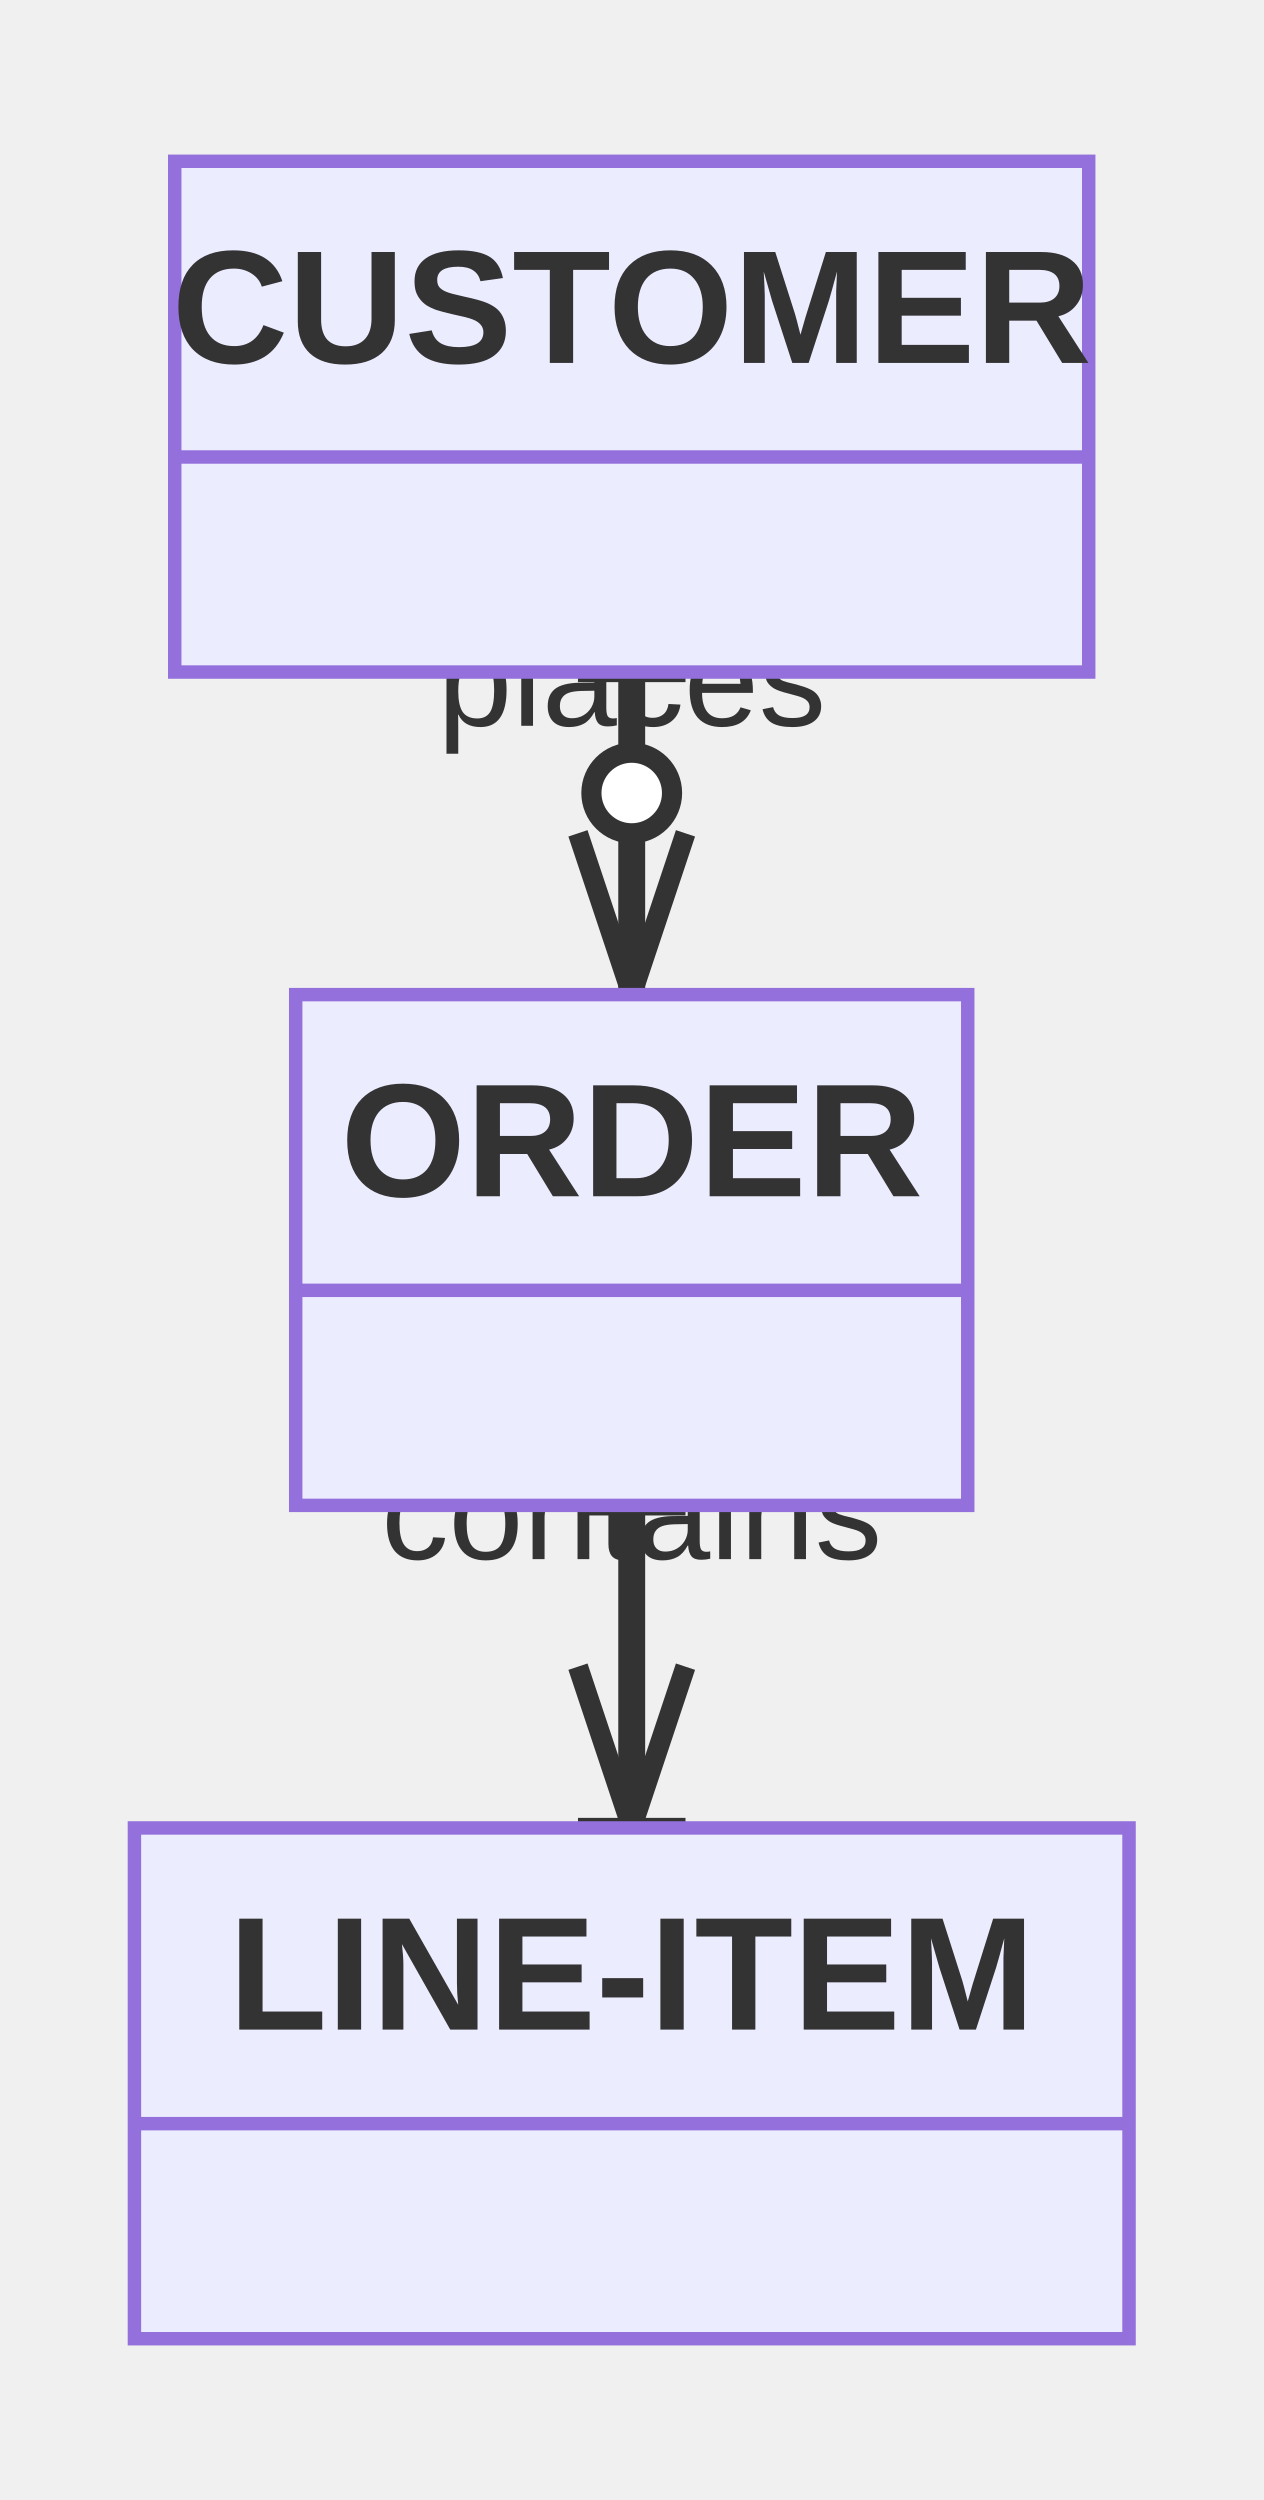
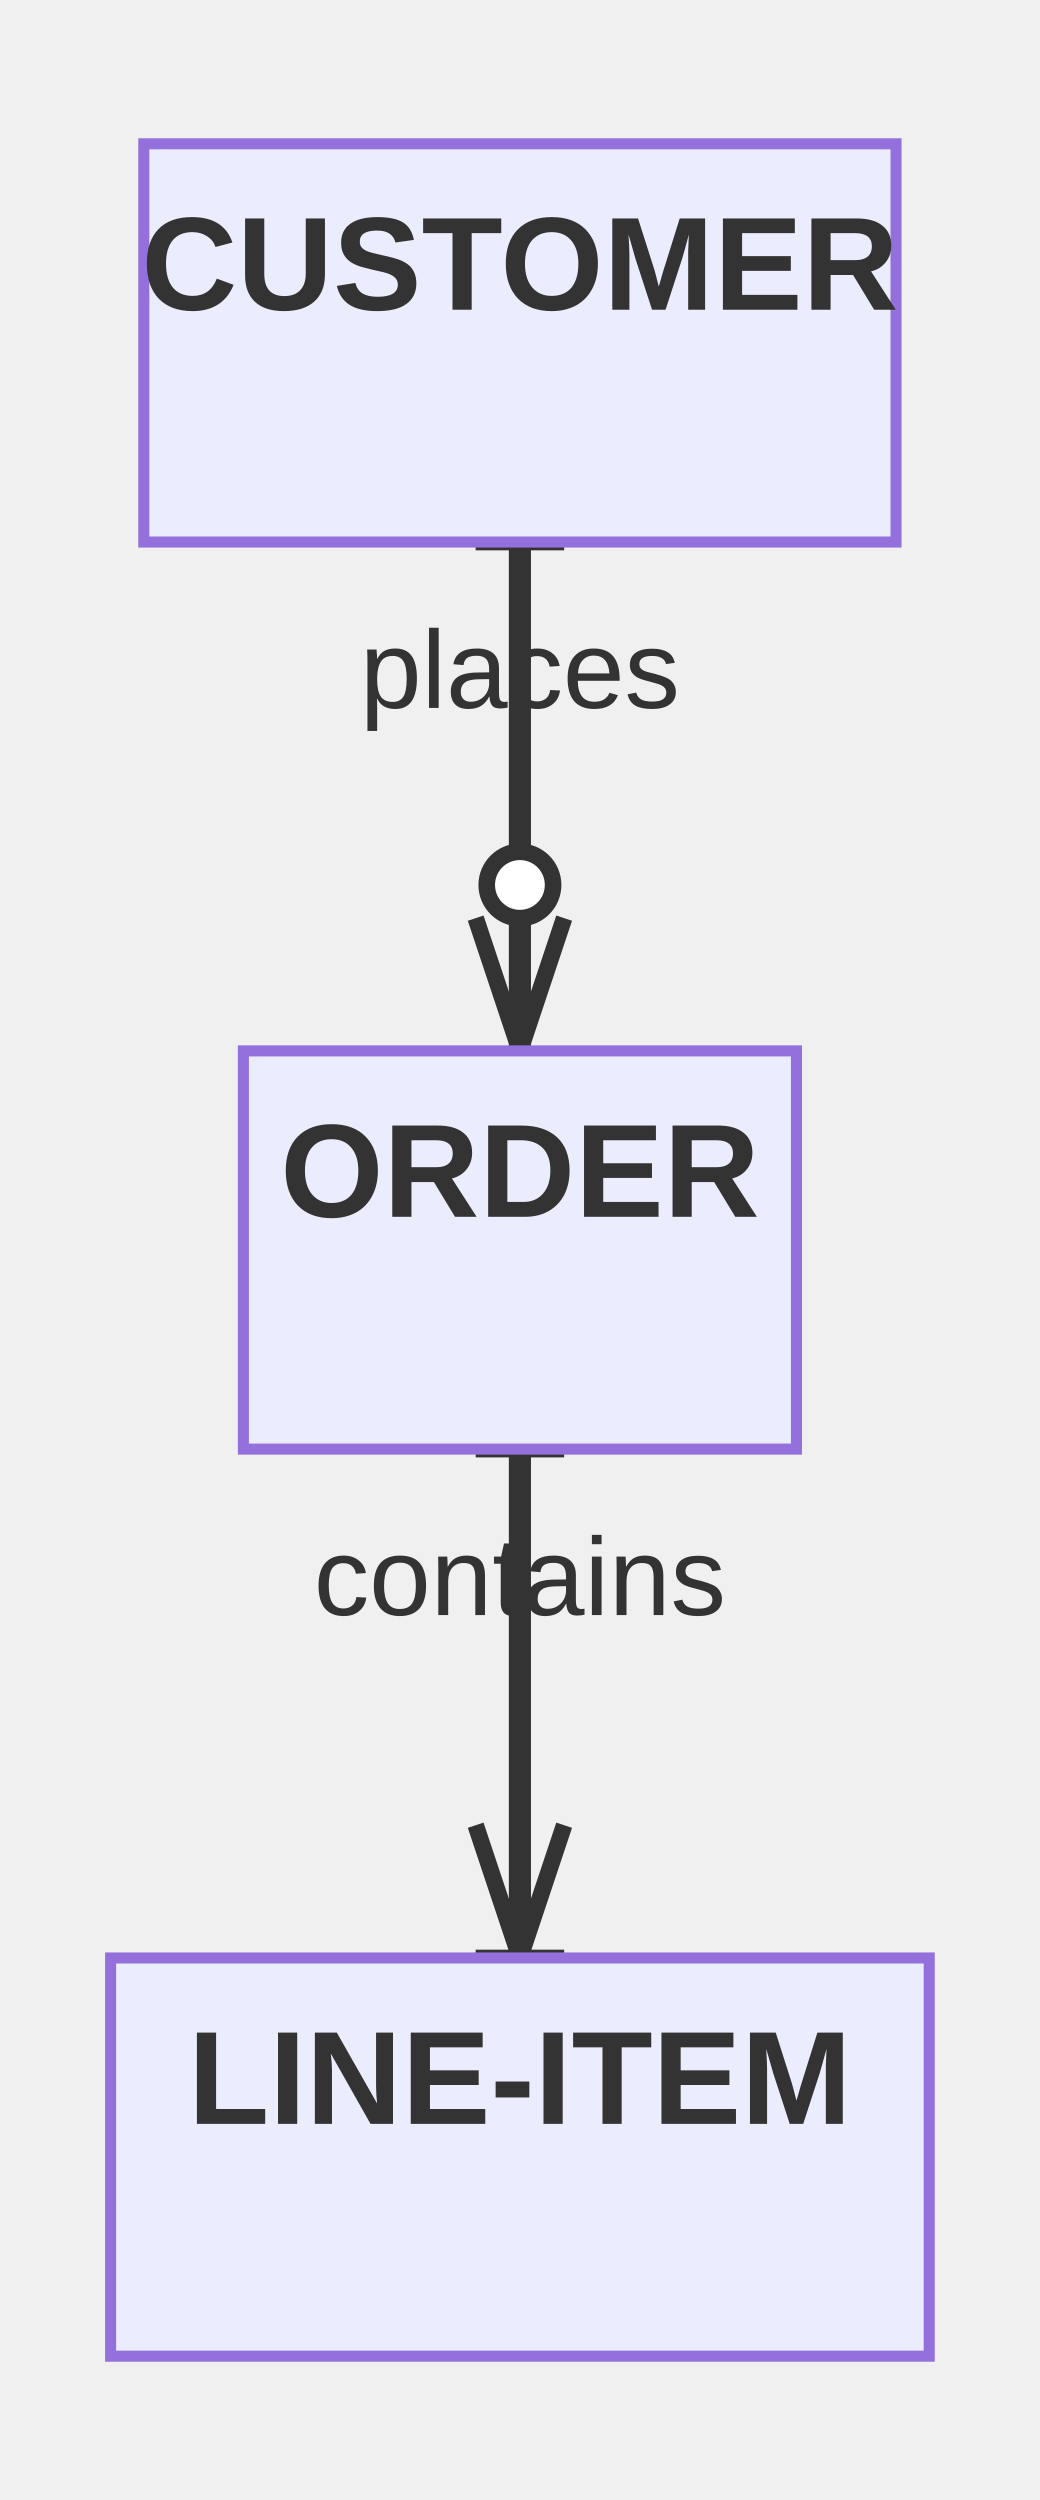
- <svg xmlns="http://www.w3.org/2000/svg" viewBox="-10 -10 94 186" width="94" height="186" style="background-color: white">
+ <svg xmlns="http://www.w3.org/2000/svg" viewBox="-10 -10 94 226" width="94" height="226" style="background-color: white">
  <defs>
    <marker id="er-exactly-one" viewBox="0 0 12 12" markerWidth="12" markerHeight="12" refX="9" refY="6" orient="auto" markerUnits="userSpaceOnUse">
      <line x1="9" y1="2" x2="9" y2="10" stroke="#333333" stroke-width="1.5" />
    </marker>
    <marker id="er-zero-or-one" viewBox="0 0 18 12" markerWidth="18" markerHeight="12" refX="15" refY="6" orient="auto" markerUnits="userSpaceOnUse">
      <circle cx="6" cy="6" r="4" fill="white" stroke="#333333" stroke-width="1.5" />
      <line x1="15" y1="2" x2="15" y2="10" stroke="#333333" stroke-width="1.5" />
    </marker>
    <marker id="er-one-or-more" viewBox="0 0 18 12" markerWidth="18" markerHeight="12" refX="15" refY="6" orient="auto" markerUnits="userSpaceOnUse">
      <path d="M15,6 L3,2 M15,6 L3,10 M15,6 L3,6" fill="none" stroke="#333333" stroke-width="1.5" />
      <line x1="15" y1="2" x2="15" y2="10" stroke="#333333" stroke-width="1.5" />
    </marker>
    <marker id="er-zero-or-more" viewBox="0 0 22 12" markerWidth="22" markerHeight="12" refX="19" refY="6" orient="auto" markerUnits="userSpaceOnUse">
      <path d="M19,6 L7,2 M19,6 L7,10 M19,6 L7,6" fill="none" stroke="#333333" stroke-width="1.5" />
      <circle cx="4" cy="6" r="3" fill="white" stroke="#333333" stroke-width="1.5" />
    </marker>
  </defs>
  <style>.er-entity rect { fill: #ECECFF; stroke: #9370DB; stroke-width: 1; }
.er-entity text { fill: #333333; font-family: "trebuchet ms", verdana, arial, sans-serif, "Apple Color Emoji", "Segoe UI Emoji", "Noto Color Emoji", "Twemoji Mozilla"; }
.er-entity line { stroke: #9370DB; }
.er-relationship path { fill: none; stroke: #333333; stroke-width: 2; }
.er-relationship text { fill: #333333; font-family: "trebuchet ms", verdana, arial, sans-serif, "Apple Color Emoji", "Segoe UI Emoji", "Noto Color Emoji", "Twemoji Mozilla"; }
</style>
  <g class="er-relationship" data-edge-source="CUSTOMER" data-edge-target="ORDER">
-     <path d="M37.0,40.0 L37.0,64.0" fill="none" stroke="#333333" stroke-width="2" marker-start="url(#er-exactly-one)" marker-end="url(#er-zero-or-more)" />
-     <text x="37.0" y="44.0" text-anchor="middle" font-family="&quot;trebuchet ms&quot;, verdana, arial, sans-serif, &quot;Apple Color Emoji&quot;, &quot;Segoe UI Emoji&quot;, &quot;Noto Color Emoji&quot;, &quot;Twemoji Mozilla&quot;" font-size="10.0px" fill="#333333">places</text>
+     <path d="M37.0,39.0 L37.0,85.0" fill="none" stroke="#333333" stroke-width="2" marker-start="url(#er-exactly-one)" marker-end="url(#er-zero-or-more)" />
+     <text x="37.0" y="54.0" text-anchor="middle" font-family="&quot;trebuchet ms&quot;, verdana, arial, sans-serif, &quot;Apple Color Emoji&quot;, &quot;Segoe UI Emoji&quot;, &quot;Noto Color Emoji&quot;, &quot;Twemoji Mozilla&quot;" font-size="10.0px" fill="#333333">places</text>
  </g>
  <g class="er-relationship" data-edge-source="ORDER" data-edge-target="LINE-ITEM">
-     <path d="M37.0,102.0 L37.0,126.0" fill="none" stroke="#333333" stroke-width="2" marker-start="url(#er-exactly-one)" marker-end="url(#er-one-or-more)" />
-     <text x="37.0" y="106.0" text-anchor="middle" font-family="&quot;trebuchet ms&quot;, verdana, arial, sans-serif, &quot;Apple Color Emoji&quot;, &quot;Segoe UI Emoji&quot;, &quot;Noto Color Emoji&quot;, &quot;Twemoji Mozilla&quot;" font-size="10.0px" fill="#333333">contains</text>
+     <path d="M37.0,121.0 L37.0,167.0" fill="none" stroke="#333333" stroke-width="2" marker-start="url(#er-exactly-one)" marker-end="url(#er-one-or-more)" />
+     <text x="37.0" y="136.0" text-anchor="middle" font-family="&quot;trebuchet ms&quot;, verdana, arial, sans-serif, &quot;Apple Color Emoji&quot;, &quot;Segoe UI Emoji&quot;, &quot;Noto Color Emoji&quot;, &quot;Twemoji Mozilla&quot;" font-size="10.0px" fill="#333333">contains</text>
  </g>
  <g class="er-entity" data-entity-id="CUSTOMER">
-     <rect x="3.0" y="2.0" width="68.0" height="38.0" fill="#ECECFF" stroke="#9370DB" stroke-width="1" />
-     <text x="37.0" y="17.0" text-anchor="middle" font-family="&quot;trebuchet ms&quot;, verdana, arial, sans-serif, &quot;Apple Color Emoji&quot;, &quot;Segoe UI Emoji&quot;, &quot;Noto Color Emoji&quot;, &quot;Twemoji Mozilla&quot;" font-size="12.0px" font-weight="bold" fill="#333333">CUSTOMER</text>
-     <line x1="3.0" y1="24.0" x2="71.0" y2="24.0" stroke="#9370DB" stroke-width="1" />
+     <rect x="3.0" y="3.0" width="68.0" height="36.0" fill="#ECECFF" stroke="#9370DB" stroke-width="1" />
+     <text x="37.0" y="18.0" text-anchor="middle" font-family="&quot;trebuchet ms&quot;, verdana, arial, sans-serif, &quot;Apple Color Emoji&quot;, &quot;Segoe UI Emoji&quot;, &quot;Noto Color Emoji&quot;, &quot;Twemoji Mozilla&quot;" font-size="12.0px" font-weight="bold" fill="#333333">CUSTOMER</text>
  </g>
  <g class="er-entity" data-entity-id="ORDER">
-     <rect x="12.0" y="64.0" width="50.0" height="38.0" fill="#ECECFF" stroke="#9370DB" stroke-width="1" />
-     <text x="37.0" y="79.0" text-anchor="middle" font-family="&quot;trebuchet ms&quot;, verdana, arial, sans-serif, &quot;Apple Color Emoji&quot;, &quot;Segoe UI Emoji&quot;, &quot;Noto Color Emoji&quot;, &quot;Twemoji Mozilla&quot;" font-size="12.0px" font-weight="bold" fill="#333333">ORDER</text>
-     <line x1="12.0" y1="86.0" x2="62.0" y2="86.0" stroke="#9370DB" stroke-width="1" />
+     <rect x="12.0" y="85.0" width="50.0" height="36.0" fill="#ECECFF" stroke="#9370DB" stroke-width="1" />
+     <text x="37.0" y="100.0" text-anchor="middle" font-family="&quot;trebuchet ms&quot;, verdana, arial, sans-serif, &quot;Apple Color Emoji&quot;, &quot;Segoe UI Emoji&quot;, &quot;Noto Color Emoji&quot;, &quot;Twemoji Mozilla&quot;" font-size="12.0px" font-weight="bold" fill="#333333">ORDER</text>
  </g>
  <g class="er-entity" data-entity-id="LINE-ITEM">
-     <rect x="0.0" y="126.0" width="74.0" height="38.0" fill="#ECECFF" stroke="#9370DB" stroke-width="1" />
-     <text x="37.0" y="141.0" text-anchor="middle" font-family="&quot;trebuchet ms&quot;, verdana, arial, sans-serif, &quot;Apple Color Emoji&quot;, &quot;Segoe UI Emoji&quot;, &quot;Noto Color Emoji&quot;, &quot;Twemoji Mozilla&quot;" font-size="12.0px" font-weight="bold" fill="#333333">LINE-ITEM</text>
-     <line x1="0.0" y1="148.0" x2="74.0" y2="148.0" stroke="#9370DB" stroke-width="1" />
+     <rect x="0.0" y="167.0" width="74.0" height="36.0" fill="#ECECFF" stroke="#9370DB" stroke-width="1" />
+     <text x="37.0" y="182.0" text-anchor="middle" font-family="&quot;trebuchet ms&quot;, verdana, arial, sans-serif, &quot;Apple Color Emoji&quot;, &quot;Segoe UI Emoji&quot;, &quot;Noto Color Emoji&quot;, &quot;Twemoji Mozilla&quot;" font-size="12.0px" font-weight="bold" fill="#333333">LINE-ITEM</text>
  </g>
</svg>
